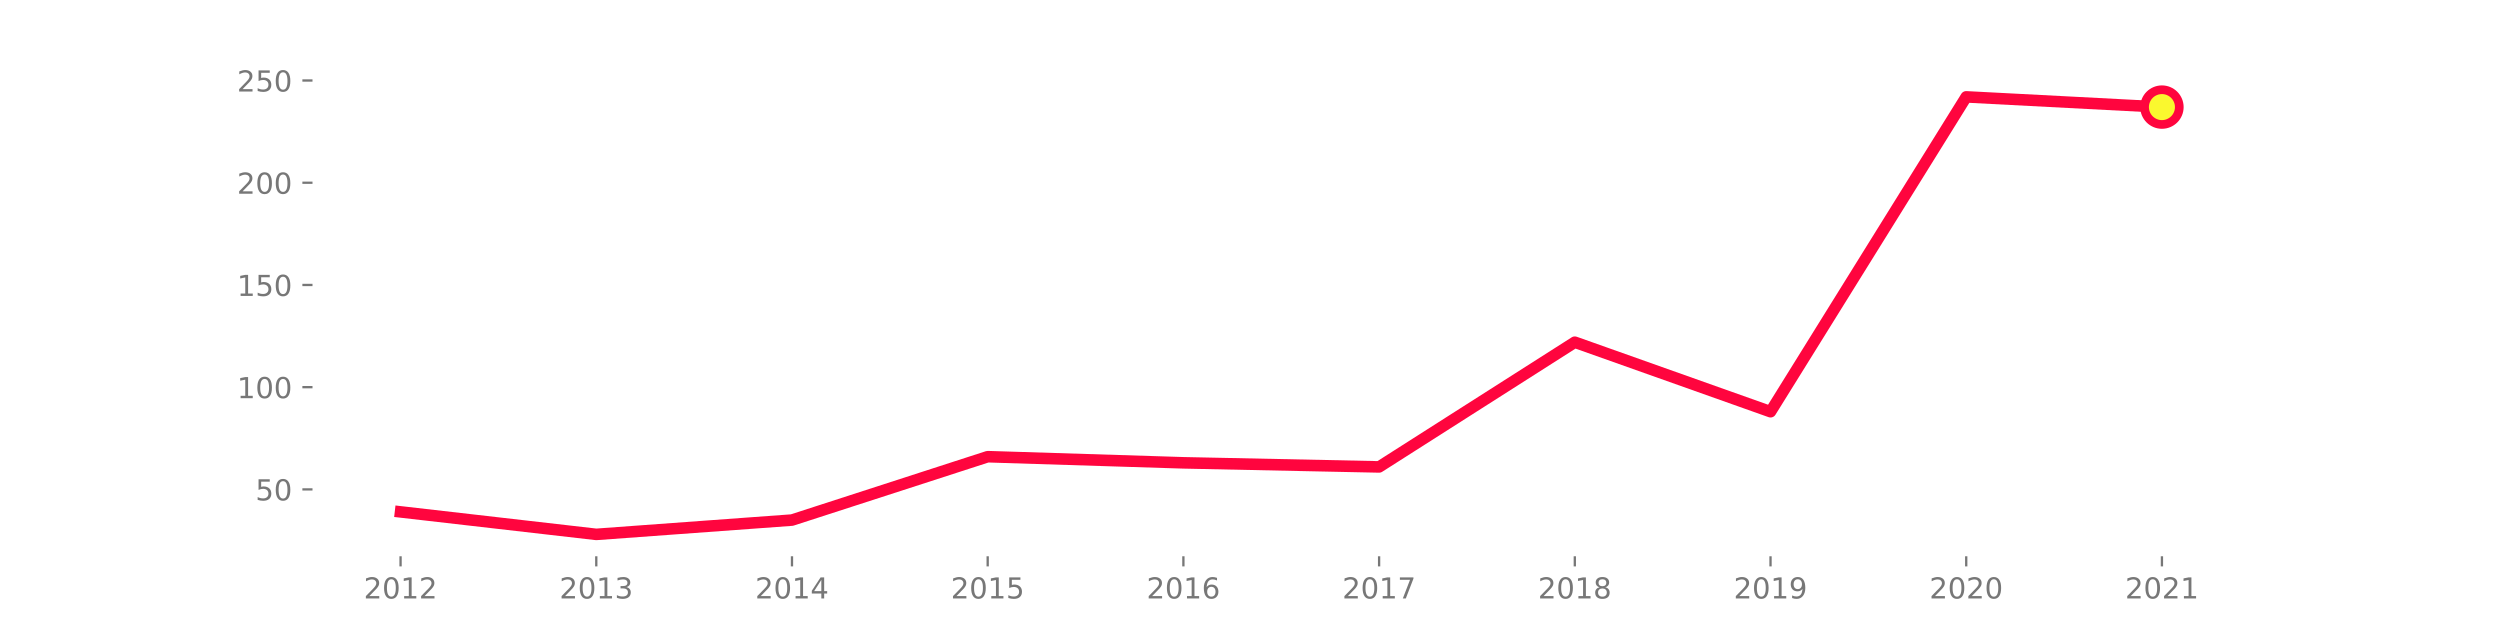
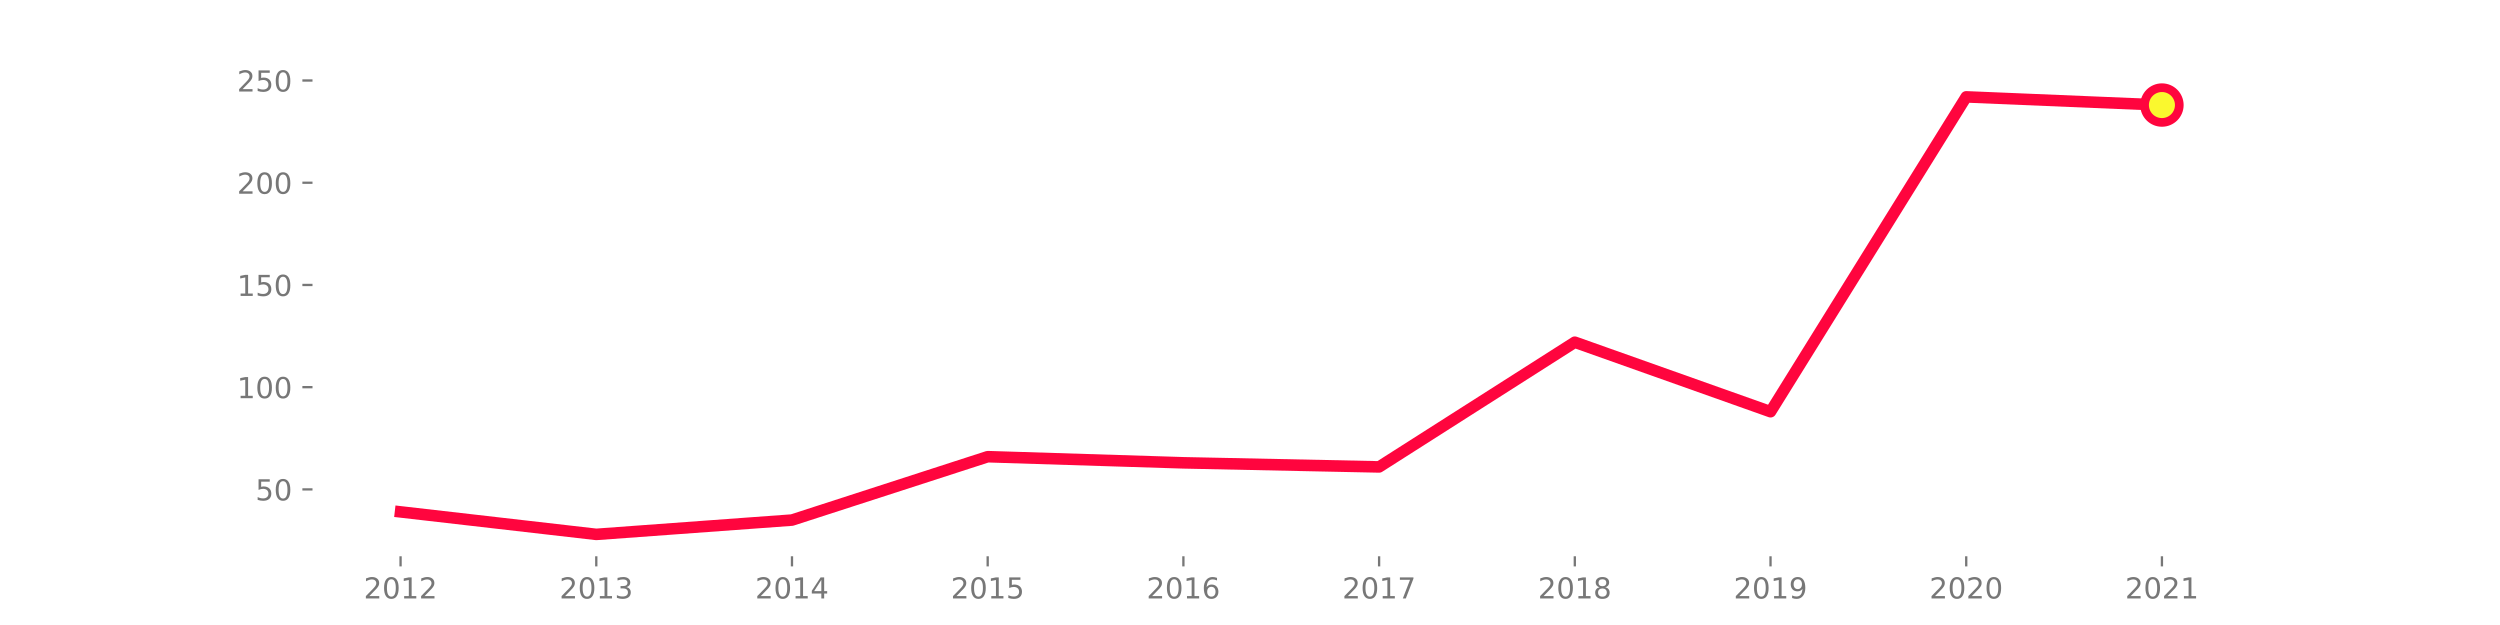
<svg xmlns="http://www.w3.org/2000/svg" xmlns:xlink="http://www.w3.org/1999/xlink" height="216pt" version="1.1" viewBox="0 0 864 216" width="864pt">
  <defs>
    <style type="text/css">*{stroke-linecap:butt;stroke-linejoin:round;}</style>
  </defs>
  <g id="figure_1">
    <g id="patch_1">
      <path d="M 0 216  L 864 216  L 864 0  L 0 0  z " style="fill:none;" />
    </g>
    <g id="axes_1">
      <g id="patch_2">
        <path d="M 108 192.24  L 777.6 192.24  L 777.6 25.92  L 108 25.92  z " style="fill:none;" />
      </g>
      <g id="matplotlib.axis_1">
        <g id="xtick_1">
          <g id="line2d_1">
            <defs>
              <path d="M 0 0  L 0 3.5  " id="m369d5d4faf" style="stroke:#777777;stroke-width:0.8;" />
            </defs>
            <g>
              <use style="fill:#777777;stroke:#777777;stroke-width:0.8;" x="138.436" xlink:href="#m369d5d4faf" y="192.24" />
            </g>
          </g>
          <g id="text_1">
            <g style="fill:#777777;" transform="translate(125.7114 206.8384)scale(0.1 -0.1)">
              <defs>
                <path d="M 19.188 8.297  L 53.609 8.297  L 53.609 0  L 7.328 0  L 7.328 8.297  Q 12.938 14.109 22.625 23.891  Q 32.328 33.688 34.812 36.531  Q 39.547 41.844 41.422 45.531  Q 43.312 49.219 43.312 52.781  Q 43.312 58.594 39.234 62.25  Q 35.156 65.922 28.609 65.922  Q 23.969 65.922 18.812 64.312  Q 13.672 62.703 7.812 59.422  L 7.812 69.391  Q 13.766 71.781 18.938 73  Q 24.125 74.219 28.422 74.219  Q 39.75 74.219 46.484 68.547  Q 53.219 62.891 53.219 53.422  Q 53.219 48.922 51.531 44.891  Q 49.859 40.875 45.406 35.406  Q 44.188 33.984 37.641 27.219  Q 31.109 20.453 19.188 8.297  z " id="DejaVuSans-50" />
                <path d="M 31.781 66.406  Q 24.172 66.406 20.328 58.906  Q 16.5 51.422 16.5 36.375  Q 16.5 21.391 20.328 13.891  Q 24.172 6.391 31.781 6.391  Q 39.453 6.391 43.281 13.891  Q 47.125 21.391 47.125 36.375  Q 47.125 51.422 43.281 58.906  Q 39.453 66.406 31.781 66.406  z M 31.781 74.219  Q 44.047 74.219 50.516 64.516  Q 56.984 54.828 56.984 36.375  Q 56.984 17.969 50.516 8.266  Q 44.047 -1.422 31.781 -1.422  Q 19.531 -1.422 13.062 8.266  Q 6.594 17.969 6.594 36.375  Q 6.594 54.828 13.062 64.516  Q 19.531 74.219 31.781 74.219  z " id="DejaVuSans-48" />
                <path d="M 12.406 8.297  L 28.516 8.297  L 28.516 63.922  L 10.984 60.406  L 10.984 69.391  L 28.422 72.906  L 38.281 72.906  L 38.281 8.297  L 54.391 8.297  L 54.391 0  L 12.406 0  z " id="DejaVuSans-49" />
              </defs>
              <use xlink:href="#DejaVuSans-50" />
              <use x="63.623" xlink:href="#DejaVuSans-48" />
              <use x="127.246" xlink:href="#DejaVuSans-49" />
              <use x="190.869" xlink:href="#DejaVuSans-50" />
            </g>
          </g>
        </g>
        <g id="xtick_2">
          <g id="line2d_2">
            <g>
              <use style="fill:#777777;stroke:#777777;stroke-width:0.8;" x="206.073" xlink:href="#m369d5d4faf" y="192.24" />
            </g>
          </g>
          <g id="text_2">
            <g style="fill:#777777;" transform="translate(193.3477 206.8384)scale(0.1 -0.1)">
              <defs>
                <path d="M 40.578 39.312  Q 47.656 37.797 51.625 33  Q 55.609 28.219 55.609 21.188  Q 55.609 10.406 48.188 4.484  Q 40.766 -1.422 27.094 -1.422  Q 22.516 -1.422 17.656 -0.516  Q 12.797 0.391 7.625 2.203  L 7.625 11.719  Q 11.719 9.328 16.594 8.109  Q 21.484 6.891 26.812 6.891  Q 36.078 6.891 40.938 10.547  Q 45.797 14.203 45.797 21.188  Q 45.797 27.641 41.281 31.266  Q 36.766 34.906 28.719 34.906  L 20.219 34.906  L 20.219 43.016  L 29.109 43.016  Q 36.375 43.016 40.234 45.922  Q 44.094 48.828 44.094 54.297  Q 44.094 59.906 40.109 62.906  Q 36.141 65.922 28.719 65.922  Q 24.656 65.922 20.016 65.031  Q 15.375 64.156 9.812 62.312  L 9.812 71.094  Q 15.438 72.656 20.344 73.438  Q 25.25 74.219 29.594 74.219  Q 40.828 74.219 47.359 69.109  Q 53.906 64.016 53.906 55.328  Q 53.906 49.266 50.438 45.094  Q 46.969 40.922 40.578 39.312  z " id="DejaVuSans-51" />
              </defs>
              <use xlink:href="#DejaVuSans-50" />
              <use x="63.623" xlink:href="#DejaVuSans-48" />
              <use x="127.246" xlink:href="#DejaVuSans-49" />
              <use x="190.869" xlink:href="#DejaVuSans-51" />
            </g>
          </g>
        </g>
        <g id="xtick_3">
          <g id="line2d_3">
            <g>
              <use style="fill:#777777;stroke:#777777;stroke-width:0.8;" x="273.709" xlink:href="#m369d5d4faf" y="192.24" />
            </g>
          </g>
          <g id="text_3">
            <g style="fill:#777777;" transform="translate(260.9841 206.8384)scale(0.1 -0.1)">
              <defs>
                <path d="M 37.797 64.312  L 12.891 25.391  L 37.797 25.391  z M 35.203 72.906  L 47.609 72.906  L 47.609 25.391  L 58.016 25.391  L 58.016 17.188  L 47.609 17.188  L 47.609 0  L 37.797 0  L 37.797 17.188  L 4.891 17.188  L 4.891 26.703  z " id="DejaVuSans-52" />
              </defs>
              <use xlink:href="#DejaVuSans-50" />
              <use x="63.623" xlink:href="#DejaVuSans-48" />
              <use x="127.246" xlink:href="#DejaVuSans-49" />
              <use x="190.869" xlink:href="#DejaVuSans-52" />
            </g>
          </g>
        </g>
        <g id="xtick_4">
          <g id="line2d_4">
            <g>
              <use style="fill:#777777;stroke:#777777;stroke-width:0.8;" x="341.345" xlink:href="#m369d5d4faf" y="192.24" />
            </g>
          </g>
          <g id="text_4">
            <g style="fill:#777777;" transform="translate(328.6205 206.8384)scale(0.1 -0.1)">
              <defs>
                <path d="M 10.797 72.906  L 49.516 72.906  L 49.516 64.594  L 19.828 64.594  L 19.828 46.734  Q 21.969 47.469 24.109 47.828  Q 26.266 48.188 28.422 48.188  Q 40.625 48.188 47.75 41.5  Q 54.891 34.812 54.891 23.391  Q 54.891 11.625 47.562 5.094  Q 40.234 -1.422 26.906 -1.422  Q 22.312 -1.422 17.547 -0.641  Q 12.797 0.141 7.719 1.703  L 7.719 11.625  Q 12.109 9.234 16.797 8.062  Q 21.484 6.891 26.703 6.891  Q 35.156 6.891 40.078 11.328  Q 45.016 15.766 45.016 23.391  Q 45.016 31 40.078 35.438  Q 35.156 39.891 26.703 39.891  Q 22.75 39.891 18.812 39.016  Q 14.891 38.141 10.797 36.281  z " id="DejaVuSans-53" />
              </defs>
              <use xlink:href="#DejaVuSans-50" />
              <use x="63.623" xlink:href="#DejaVuSans-48" />
              <use x="127.246" xlink:href="#DejaVuSans-49" />
              <use x="190.869" xlink:href="#DejaVuSans-53" />
            </g>
          </g>
        </g>
        <g id="xtick_5">
          <g id="line2d_5">
            <g>
              <use style="fill:#777777;stroke:#777777;stroke-width:0.8;" x="408.982" xlink:href="#m369d5d4faf" y="192.24" />
            </g>
          </g>
          <g id="text_5">
            <g style="fill:#777777;" transform="translate(396.2568 206.8384)scale(0.1 -0.1)">
              <defs>
                <path d="M 33.016 40.375  Q 26.375 40.375 22.484 35.828  Q 18.609 31.297 18.609 23.391  Q 18.609 15.531 22.484 10.953  Q 26.375 6.391 33.016 6.391  Q 39.656 6.391 43.531 10.953  Q 47.406 15.531 47.406 23.391  Q 47.406 31.297 43.531 35.828  Q 39.656 40.375 33.016 40.375  z M 52.594 71.297  L 52.594 62.312  Q 48.875 64.062 45.094 64.984  Q 41.312 65.922 37.594 65.922  Q 27.828 65.922 22.672 59.328  Q 17.531 52.734 16.797 39.406  Q 19.672 43.656 24.016 45.922  Q 28.375 48.188 33.594 48.188  Q 44.578 48.188 50.953 41.516  Q 57.328 34.859 57.328 23.391  Q 57.328 12.156 50.688 5.359  Q 44.047 -1.422 33.016 -1.422  Q 20.359 -1.422 13.672 8.266  Q 6.984 17.969 6.984 36.375  Q 6.984 53.656 15.188 63.938  Q 23.391 74.219 37.203 74.219  Q 40.922 74.219 44.703 73.484  Q 48.484 72.75 52.594 71.297  z " id="DejaVuSans-54" />
              </defs>
              <use xlink:href="#DejaVuSans-50" />
              <use x="63.623" xlink:href="#DejaVuSans-48" />
              <use x="127.246" xlink:href="#DejaVuSans-49" />
              <use x="190.869" xlink:href="#DejaVuSans-54" />
            </g>
          </g>
        </g>
        <g id="xtick_6">
          <g id="line2d_6">
            <g>
              <use style="fill:#777777;stroke:#777777;stroke-width:0.8;" x="476.618" xlink:href="#m369d5d4faf" y="192.24" />
            </g>
          </g>
          <g id="text_6">
            <g style="fill:#777777;" transform="translate(463.8932 206.8384)scale(0.1 -0.1)">
              <defs>
                <path d="M 8.203 72.906  L 55.078 72.906  L 55.078 68.703  L 28.609 0  L 18.312 0  L 43.219 64.594  L 8.203 64.594  z " id="DejaVuSans-55" />
              </defs>
              <use xlink:href="#DejaVuSans-50" />
              <use x="63.623" xlink:href="#DejaVuSans-48" />
              <use x="127.246" xlink:href="#DejaVuSans-49" />
              <use x="190.869" xlink:href="#DejaVuSans-55" />
            </g>
          </g>
        </g>
        <g id="xtick_7">
          <g id="line2d_7">
            <g>
              <use style="fill:#777777;stroke:#777777;stroke-width:0.8;" x="544.255" xlink:href="#m369d5d4faf" y="192.24" />
            </g>
          </g>
          <g id="text_7">
            <g style="fill:#777777;" transform="translate(531.5295 206.8384)scale(0.1 -0.1)">
              <defs>
                <path d="M 31.781 34.625  Q 24.75 34.625 20.719 30.859  Q 16.703 27.094 16.703 20.516  Q 16.703 13.922 20.719 10.156  Q 24.75 6.391 31.781 6.391  Q 38.812 6.391 42.859 10.172  Q 46.922 13.969 46.922 20.516  Q 46.922 27.094 42.891 30.859  Q 38.875 34.625 31.781 34.625  z M 21.922 38.812  Q 15.578 40.375 12.031 44.719  Q 8.5 49.078 8.5 55.328  Q 8.5 64.062 14.719 69.141  Q 20.953 74.219 31.781 74.219  Q 42.672 74.219 48.875 69.141  Q 55.078 64.062 55.078 55.328  Q 55.078 49.078 51.531 44.719  Q 48 40.375 41.703 38.812  Q 48.828 37.156 52.797 32.312  Q 56.781 27.484 56.781 20.516  Q 56.781 9.906 50.312 4.234  Q 43.844 -1.422 31.781 -1.422  Q 19.734 -1.422 13.25 4.234  Q 6.781 9.906 6.781 20.516  Q 6.781 27.484 10.781 32.312  Q 14.797 37.156 21.922 38.812  z M 18.312 54.391  Q 18.312 48.734 21.844 45.562  Q 25.391 42.391 31.781 42.391  Q 38.141 42.391 41.719 45.562  Q 45.312 48.734 45.312 54.391  Q 45.312 60.062 41.719 63.234  Q 38.141 66.406 31.781 66.406  Q 25.391 66.406 21.844 63.234  Q 18.312 60.062 18.312 54.391  z " id="DejaVuSans-56" />
              </defs>
              <use xlink:href="#DejaVuSans-50" />
              <use x="63.623" xlink:href="#DejaVuSans-48" />
              <use x="127.246" xlink:href="#DejaVuSans-49" />
              <use x="190.869" xlink:href="#DejaVuSans-56" />
            </g>
          </g>
        </g>
        <g id="xtick_8">
          <g id="line2d_8">
            <g>
              <use style="fill:#777777;stroke:#777777;stroke-width:0.8;" x="611.891" xlink:href="#m369d5d4faf" y="192.24" />
            </g>
          </g>
          <g id="text_8">
            <g style="fill:#777777;" transform="translate(599.1659 206.8384)scale(0.1 -0.1)">
              <defs>
                <path d="M 10.984 1.516  L 10.984 10.5  Q 14.703 8.734 18.5 7.812  Q 22.312 6.891 25.984 6.891  Q 35.75 6.891 40.891 13.453  Q 46.047 20.016 46.781 33.406  Q 43.953 29.203 39.594 26.953  Q 35.25 24.703 29.984 24.703  Q 19.047 24.703 12.672 31.312  Q 6.297 37.938 6.297 49.422  Q 6.297 60.641 12.938 67.422  Q 19.578 74.219 30.609 74.219  Q 43.266 74.219 49.922 64.516  Q 56.594 54.828 56.594 36.375  Q 56.594 19.141 48.406 8.859  Q 40.234 -1.422 26.422 -1.422  Q 22.703 -1.422 18.891 -0.688  Q 15.094 0.047 10.984 1.516  z M 30.609 32.422  Q 37.25 32.422 41.125 36.953  Q 45.016 41.5 45.016 49.422  Q 45.016 57.281 41.125 61.844  Q 37.25 66.406 30.609 66.406  Q 23.969 66.406 20.094 61.844  Q 16.219 57.281 16.219 49.422  Q 16.219 41.5 20.094 36.953  Q 23.969 32.422 30.609 32.422  z " id="DejaVuSans-57" />
              </defs>
              <use xlink:href="#DejaVuSans-50" />
              <use x="63.623" xlink:href="#DejaVuSans-48" />
              <use x="127.246" xlink:href="#DejaVuSans-49" />
              <use x="190.869" xlink:href="#DejaVuSans-57" />
            </g>
          </g>
        </g>
        <g id="xtick_9">
          <g id="line2d_9">
            <g>
              <use style="fill:#777777;stroke:#777777;stroke-width:0.8;" x="679.527" xlink:href="#m369d5d4faf" y="192.24" />
            </g>
          </g>
          <g id="text_9">
            <g style="fill:#777777;" transform="translate(666.8023 206.8384)scale(0.1 -0.1)">
              <use xlink:href="#DejaVuSans-50" />
              <use x="63.623" xlink:href="#DejaVuSans-48" />
              <use x="127.246" xlink:href="#DejaVuSans-50" />
              <use x="190.869" xlink:href="#DejaVuSans-48" />
            </g>
          </g>
        </g>
        <g id="xtick_10">
          <g id="line2d_10">
            <g>
              <use style="fill:#777777;stroke:#777777;stroke-width:0.8;" x="747.164" xlink:href="#m369d5d4faf" y="192.24" />
            </g>
          </g>
          <g id="text_10">
            <g style="fill:#777777;" transform="translate(734.4386 206.8384)scale(0.1 -0.1)">
              <use xlink:href="#DejaVuSans-50" />
              <use x="63.623" xlink:href="#DejaVuSans-48" />
              <use x="127.246" xlink:href="#DejaVuSans-50" />
              <use x="190.869" xlink:href="#DejaVuSans-49" />
            </g>
          </g>
        </g>
      </g>
      <g id="matplotlib.axis_2">
        <g id="ytick_1">
          <g id="line2d_11">
            <defs>
              <path d="M 0 0  L -3.5 0  " id="m733c687d9e" style="stroke:#777777;stroke-width:0.8;" />
            </defs>
            <g>
              <use style="fill:#777777;stroke:#777777;stroke-width:0.8;" x="108" xlink:href="#m733c687d9e" y="169.136" />
            </g>
          </g>
          <g id="text_11">
            <g style="fill:#777777;" transform="translate(88.275 172.9353)scale(0.1 -0.1)">
              <use xlink:href="#DejaVuSans-53" />
              <use x="63.623" xlink:href="#DejaVuSans-48" />
            </g>
          </g>
        </g>
        <g id="ytick_2">
          <g id="line2d_12">
            <g>
              <use style="fill:#777777;stroke:#777777;stroke-width:0.8;" x="108" xlink:href="#m733c687d9e" y="133.809" />
            </g>
          </g>
          <g id="text_12">
            <g style="fill:#777777;" transform="translate(81.9125 137.6082)scale(0.1 -0.1)">
              <use xlink:href="#DejaVuSans-49" />
              <use x="63.623" xlink:href="#DejaVuSans-48" />
              <use x="127.246" xlink:href="#DejaVuSans-48" />
            </g>
          </g>
        </g>
        <g id="ytick_3">
          <g id="line2d_13">
            <g>
              <use style="fill:#777777;stroke:#777777;stroke-width:0.8;" x="108" xlink:href="#m733c687d9e" y="98.482" />
            </g>
          </g>
          <g id="text_13">
            <g style="fill:#777777;" transform="translate(81.9125 102.2811)scale(0.1 -0.1)">
              <use xlink:href="#DejaVuSans-49" />
              <use x="63.623" xlink:href="#DejaVuSans-53" />
              <use x="127.246" xlink:href="#DejaVuSans-48" />
            </g>
          </g>
        </g>
        <g id="ytick_4">
          <g id="line2d_14">
            <g>
              <use style="fill:#777777;stroke:#777777;stroke-width:0.8;" x="108" xlink:href="#m733c687d9e" y="63.155" />
            </g>
          </g>
          <g id="text_14">
            <g style="fill:#777777;" transform="translate(81.9125 66.95399)scale(0.1 -0.1)">
              <use xlink:href="#DejaVuSans-50" />
              <use x="63.623" xlink:href="#DejaVuSans-48" />
              <use x="127.246" xlink:href="#DejaVuSans-48" />
            </g>
          </g>
        </g>
        <g id="ytick_5">
          <g id="line2d_15">
            <g>
              <use style="fill:#777777;stroke:#777777;stroke-width:0.8;" x="108" xlink:href="#m733c687d9e" y="27.828" />
            </g>
          </g>
          <g id="text_15">
            <g style="fill:#777777;" transform="translate(81.9125 31.62688)scale(0.1 -0.1)">
              <use xlink:href="#DejaVuSans-50" />
              <use x="63.623" xlink:href="#DejaVuSans-53" />
              <use x="127.246" xlink:href="#DejaVuSans-48" />
            </g>
          </g>
        </g>
      </g>
      <g id="line2d_16">
-         <path clip-path="url(#p371792d809)" d="M 138.436 176.908  L 206.073 184.68  L 273.709 179.734  L 341.345 157.831  L 408.982 159.951  L 476.618 161.364  L 544.255 118.265  L 611.891 142.287  L 679.527 33.48  L 747.164 37.013  " style="fill:none;stroke:#ff053e;stroke-linecap:square;stroke-width:4;" />
+         <path clip-path="url(#p371792d809)" d="M 138.436 176.908  L 206.073 184.68  L 273.709 179.734  L 341.345 157.831  L 408.982 159.951  L 476.618 161.364  L 544.255 118.265  L 611.891 142.287  L 679.527 33.48  L 747.164 36.306  " style="fill:none;stroke:#ff053e;stroke-linecap:square;stroke-width:4;" />
      </g>
      <g id="line2d_17">
-         <path clip-path="url(#p371792d809)" d="M 747.164 37.013  " style="fill:none;stroke:#ff053e;stroke-linecap:square;stroke-width:4;" />
+         <path clip-path="url(#p371792d809)" d="M 747.164 36.306  " style="fill:none;stroke:#ff053e;stroke-linecap:square;stroke-width:4;" />
        <defs>
          <path d="M 0 6  C 1.591 6 3.117 5.368 4.243 4.243  C 5.368 3.117 6 1.591 6 0  C 6 -1.591 5.368 -3.117 4.243 -4.243  C 3.117 -5.368 1.591 -6 0 -6  C -1.591 -6 -3.117 -5.368 -4.243 -4.243  C -5.368 -3.117 -6 -1.591 -6 0  C -6 1.591 -5.368 3.117 -4.243 4.243  C -3.117 5.368 -1.591 6 0 6  z " id="m761ea37a20" style="stroke:#ff053e;stroke-width:3;" />
        </defs>
        <g clip-path="url(#p371792d809)">
-           <use style="fill:#faf82e;stroke:#ff053e;stroke-width:3;" x="747.164" xlink:href="#m761ea37a20" y="37.013" />
+           <use style="fill:#faf82e;stroke:#ff053e;stroke-width:3;" x="747.164" xlink:href="#m761ea37a20" y="36.306" />
        </g>
      </g>
    </g>
  </g>
  <defs>
    <clipPath id="p371792d809">
      <rect height="166.32" width="669.6" x="108" y="25.92" />
    </clipPath>
  </defs>
</svg>
